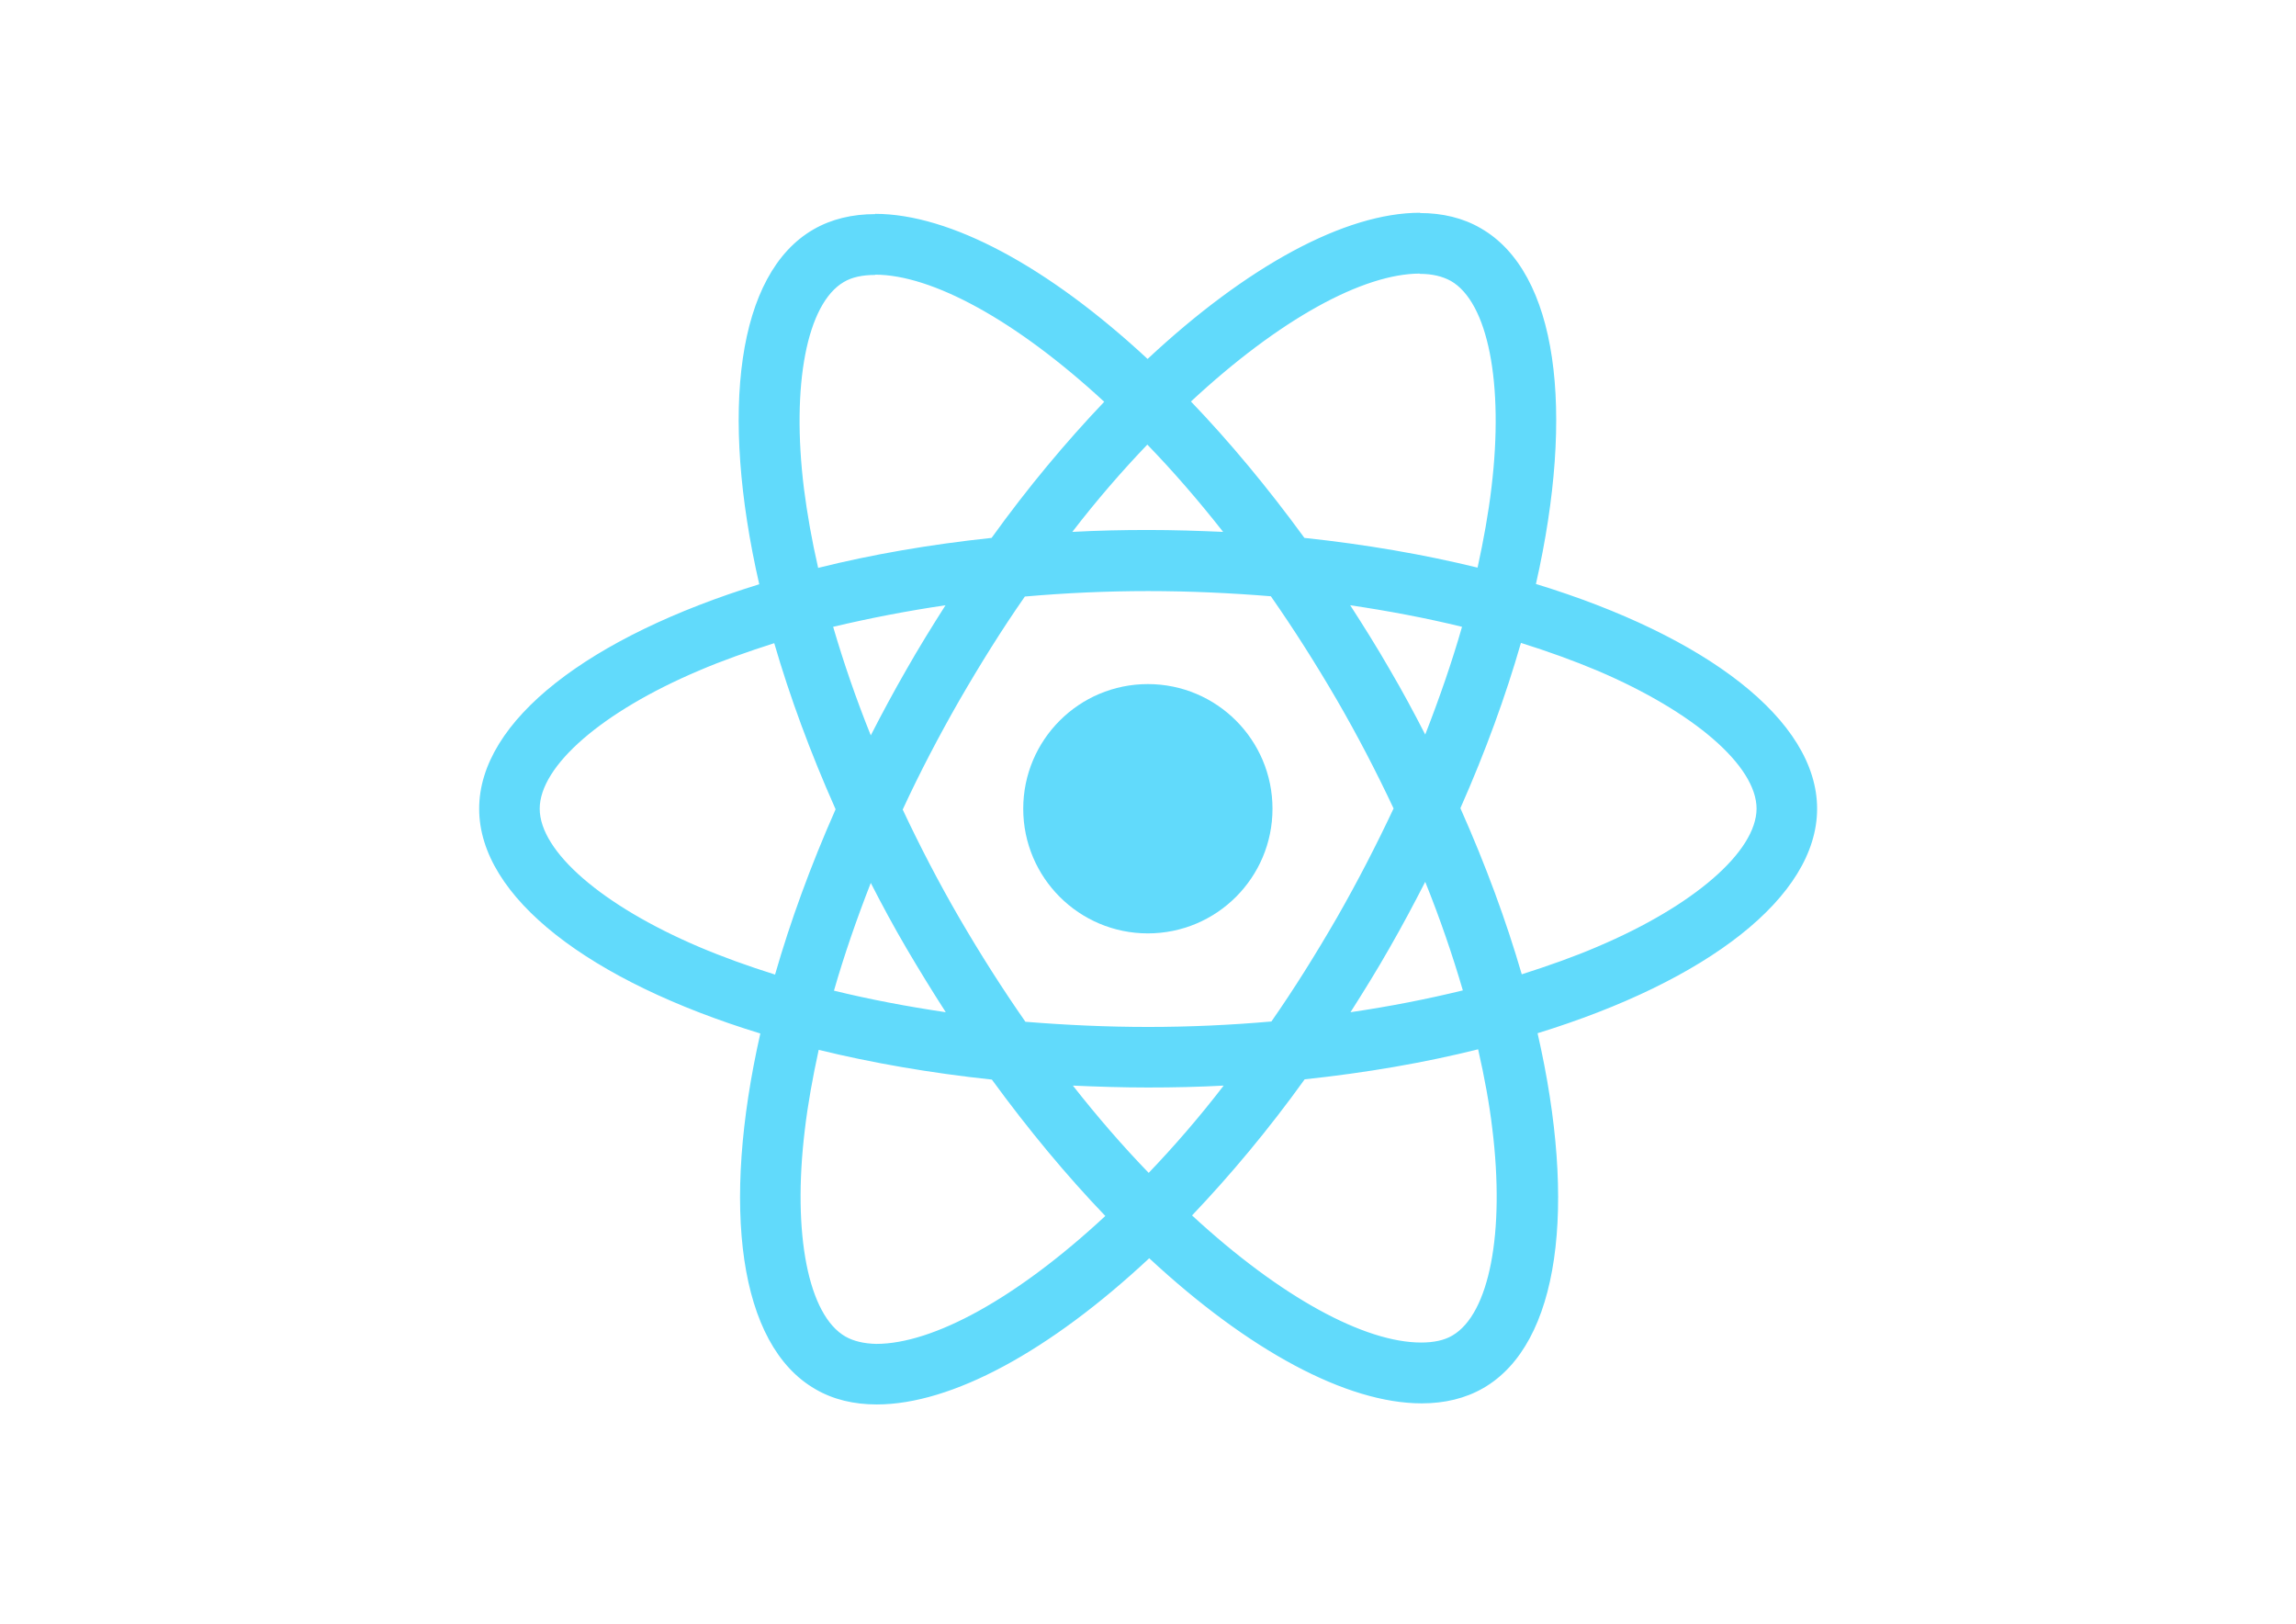
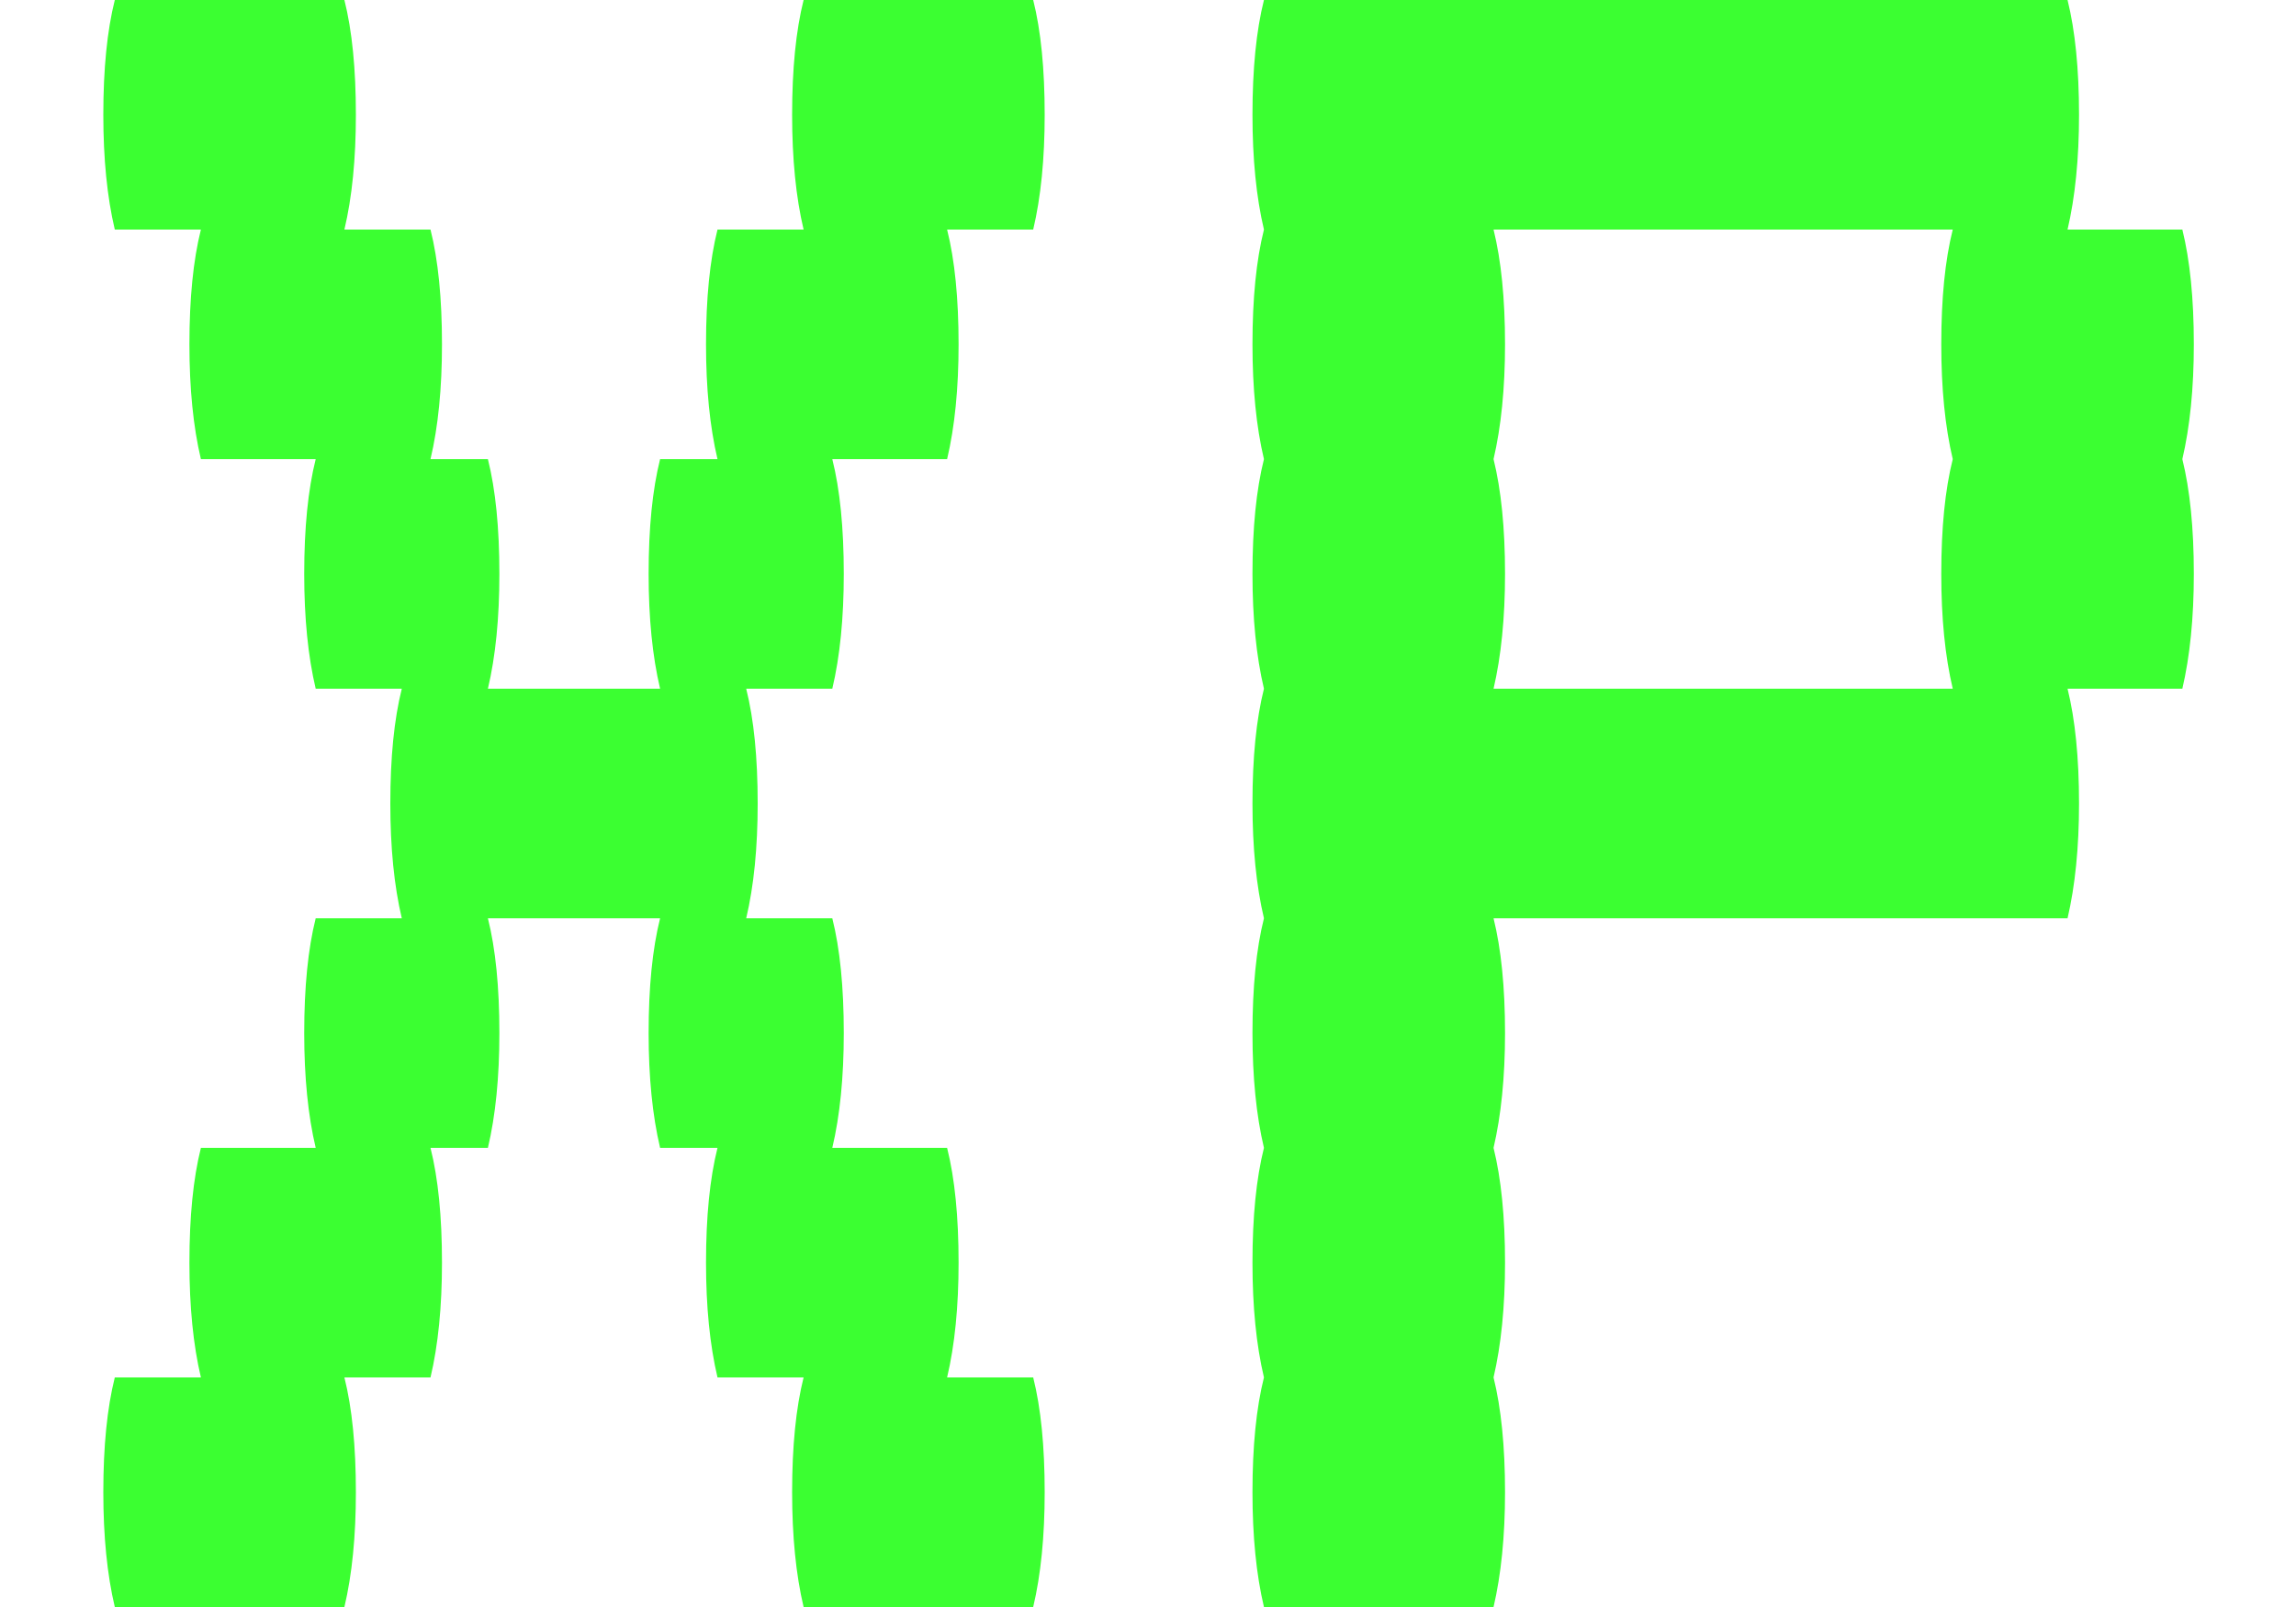
- <svg xmlns="http://www.w3.org/2000/svg" viewBox="0 0 841.9 595.3">
-   <g fill="#61DAFB">
-     <path d="M666.3 296.5c0-32.5-40.7-63.3-103.1-82.4 14.4-63.6 8-114.2-20.2-130.4-6.5-3.8-14.1-5.6-22.4-5.6v22.3c4.6 0 8.3.9 11.4 2.6 13.6 7.8 19.5 37.5 14.9 75.7-1.1 9.4-2.9 19.3-5.1 29.4-19.6-4.8-41-8.5-63.5-10.9-13.5-18.5-27.5-35.3-41.6-50 32.6-30.3 63.2-46.9 84-46.9V78c-27.5 0-63.5 19.6-99.9 53.6-36.4-33.8-72.4-53.2-99.9-53.2v22.3c20.7 0 51.4 16.5 84 46.6-14 14.7-28 31.4-41.3 49.9-22.6 2.4-44 6.1-63.6 11-2.3-10-4-19.7-5.2-29-4.7-38.2 1.1-67.9 14.6-75.8 3-1.8 6.9-2.6 11.5-2.6V78.5c-8.4 0-16 1.8-22.6 5.6-28.1 16.2-34.4 66.7-19.9 130.1-62.2 19.2-102.7 49.9-102.7 82.3 0 32.5 40.7 63.3 103.1 82.4-14.4 63.6-8 114.2 20.2 130.4 6.5 3.8 14.1 5.6 22.5 5.6 27.5 0 63.5-19.6 99.9-53.6 36.4 33.8 72.4 53.2 99.9 53.2 8.4 0 16-1.8 22.6-5.6 28.1-16.2 34.4-66.7 19.9-130.1 62-19.1 102.5-49.9 102.5-82.3zm-130.2-66.7c-3.7 12.9-8.3 26.2-13.5 39.5-4.1-8-8.4-16-13.1-24-4.6-8-9.5-15.8-14.4-23.4 14.2 2.1 27.9 4.7 41 7.9zm-45.8 106.5c-7.8 13.5-15.8 26.3-24.1 38.2-14.9 1.3-30 2-45.2 2-15.1 0-30.2-.7-45-1.9-8.3-11.9-16.4-24.6-24.2-38-7.6-13.1-14.5-26.4-20.8-39.8 6.2-13.4 13.2-26.8 20.7-39.9 7.8-13.5 15.8-26.3 24.1-38.2 14.9-1.3 30-2 45.2-2 15.1 0 30.2.7 45 1.9 8.3 11.9 16.4 24.6 24.2 38 7.6 13.1 14.5 26.4 20.8 39.8-6.3 13.4-13.2 26.8-20.7 39.9zm32.3-13c5.4 13.4 10 26.8 13.8 39.8-13.1 3.2-26.9 5.9-41.2 8 4.9-7.7 9.8-15.6 14.4-23.7 4.6-8 8.9-16.1 13-24.1zM421.2 430c-9.3-9.6-18.6-20.3-27.8-32 9 .4 18.2.7 27.5.7 9.4 0 18.7-.2 27.8-.7-9 11.7-18.3 22.4-27.5 32zm-74.4-58.9c-14.2-2.1-27.9-4.7-41-7.9 3.7-12.9 8.3-26.2 13.5-39.5 4.1 8 8.4 16 13.1 24 4.7 8 9.5 15.8 14.4 23.4zM420.7 163c9.3 9.6 18.6 20.3 27.8 32-9-.4-18.2-.7-27.5-.7-9.4 0-18.7.2-27.8.7 9-11.7 18.3-22.4 27.5-32zm-74 58.9c-4.9 7.7-9.8 15.6-14.4 23.7-4.6 8-8.9 16-13 24-5.4-13.4-10-26.8-13.8-39.8 13.1-3.1 26.9-5.8 41.2-7.9zm-90.5 125.2c-35.4-15.1-58.3-34.9-58.3-50.6 0-15.7 22.9-35.6 58.3-50.6 8.6-3.7 18-7 27.7-10.1 5.7 19.6 13.2 40 22.5 60.9-9.2 20.8-16.6 41.1-22.2 60.6-9.9-3.1-19.3-6.5-28-10.2zM310 490c-13.6-7.8-19.5-37.5-14.9-75.7 1.1-9.4 2.9-19.3 5.1-29.4 19.6 4.8 41 8.5 63.5 10.9 13.5 18.5 27.5 35.3 41.6 50-32.6 30.3-63.2 46.9-84 46.9-4.5-.1-8.3-1-11.3-2.7zm237.2-76.2c4.7 38.2-1.1 67.9-14.6 75.8-3 1.8-6.9 2.6-11.5 2.6-20.7 0-51.4-16.5-84-46.6 14-14.7 28-31.4 41.3-49.9 22.6-2.4 44-6.1 63.6-11 2.3 10.1 4.1 19.8 5.2 29.1zm38.5-66.7c-8.6 3.7-18 7-27.7 10.1-5.7-19.6-13.2-40-22.5-60.9 9.2-20.8 16.6-41.1 22.2-60.6 9.9 3.1 19.3 6.5 28.1 10.2 35.4 15.1 58.3 34.9 58.3 50.6-.1 15.7-23 35.6-58.4 50.6zM320.8 78.4z" />
-     <circle cx="420.9" cy="296.5" r="45.7" />
-     <path d="M520.5 78.1z" />
-   </g>
+ <svg xmlns="http://www.w3.org/2000/svg" width="20" height="14" viewBox="0 0 20 14" fill="none">
+   <path d="M9 12C9.067 12.267 9.1 12.6 9.1 13C9.1 13.383 9.067 13.717 9 14H7C6.933 13.717 6.9 13.383 6.9 13C6.9 12.6 6.933 12.267 7 12H6.25C6.183 11.717 6.15 11.383 6.15 11C6.15 10.6 6.183 10.267 6.25 10H5.75C5.683 9.717 5.65 9.383 5.65 9C5.65 8.6 5.683 8.267 5.75 8H4.25C4.317 8.267 4.35 8.6 4.35 9C4.35 9.383 4.317 9.717 4.25 10H3.75C3.817 10.267 3.85 10.6 3.85 11C3.85 11.383 3.817 11.717 3.75 12H3C3.067 12.267 3.1 12.6 3.1 13C3.1 13.383 3.067 13.717 3 14H1C0.933 13.717 0.9 13.383 0.9 13C0.9 12.6 0.933 12.267 1 12H1.75C1.683 11.717 1.65 11.383 1.65 11C1.65 10.6 1.683 10.267 1.75 10H2.75C2.683 9.717 2.65 9.383 2.65 9C2.65 8.6 2.683 8.267 2.75 8H3.5C3.433 7.717 3.4 7.383 3.4 7C3.4 6.6 3.433 6.267 3.5 6H2.75C2.683 5.717 2.65 5.383 2.65 5C2.65 4.6 2.683 4.267 2.75 4H1.75C1.683 3.717 1.65 3.383 1.65 3C1.65 2.6 1.683 2.267 1.75 2H1C0.933 1.717 0.9 1.383 0.9 1C0.9 0.6 0.933 0.267 1 -5.96046e-08H3C3.067 0.267 3.1 0.6 3.1 1C3.1 1.383 3.067 1.717 3 2H3.75C3.817 2.267 3.85 2.6 3.85 3C3.85 3.383 3.817 3.717 3.75 4H4.25C4.317 4.267 4.35 4.6 4.35 5C4.35 5.383 4.317 5.717 4.25 6H5.75C5.683 5.717 5.65 5.383 5.65 5C5.65 4.6 5.683 4.267 5.75 4H6.25C6.183 3.717 6.15 3.383 6.15 3C6.15 2.6 6.183 2.267 6.25 2H7C6.933 1.717 6.9 1.383 6.9 1C6.9 0.6 6.933 0.267 7 -5.96046e-08H9C9.067 0.267 9.1 0.6 9.1 1C9.1 1.383 9.067 1.717 9 2H8.25C8.317 2.267 8.35 2.6 8.35 3C8.35 3.383 8.317 3.717 8.25 4H7.25C7.317 4.267 7.35 4.6 7.35 5C7.35 5.383 7.317 5.717 7.25 6H6.5C6.567 6.267 6.6 6.6 6.6 7C6.6 7.383 6.567 7.717 6.5 8H7.25C7.317 8.267 7.35 8.6 7.35 9C7.35 9.383 7.317 9.717 7.25 10H8.25C8.317 10.267 8.35 10.6 8.35 11C8.35 11.383 8.317 11.717 8.25 12H9ZM19.11 3C19.11 3.383 19.076 3.717 19.01 4C19.076 4.267 19.11 4.6 19.11 5C19.11 5.383 19.076 5.717 19.01 6H18.01C18.076 6.267 18.11 6.6 18.11 7C18.11 7.383 18.076 7.717 18.01 8H13.01C13.076 8.267 13.11 8.6 13.11 9C13.11 9.383 13.076 9.717 13.01 10C13.076 10.267 13.11 10.6 13.11 11C13.11 11.383 13.076 11.717 13.01 12C13.076 12.267 13.11 12.6 13.11 13C13.11 13.383 13.076 13.717 13.01 14H11.01C10.943 13.717 10.91 13.383 10.91 13C10.91 12.6 10.943 12.267 11.01 12C10.943 11.717 10.91 11.383 10.91 11C10.91 10.6 10.943 10.267 11.01 10C10.943 9.717 10.91 9.383 10.91 9C10.91 8.6 10.943 8.267 11.01 8C10.943 7.717 10.91 7.383 10.91 7C10.91 6.6 10.943 6.267 11.01 6C10.943 5.717 10.91 5.383 10.91 5C10.91 4.6 10.943 4.267 11.01 4C10.943 3.717 10.91 3.383 10.91 3C10.91 2.6 10.943 2.267 11.01 2C10.943 1.717 10.91 1.383 10.91 1C10.91 0.6 10.943 0.267 11.01 -5.96046e-08H18.01C18.076 0.267 18.11 0.6 18.11 1C18.11 1.383 18.076 1.717 18.01 2H19.01C19.076 2.267 19.11 2.6 19.11 3ZM17.01 6C16.943 5.717 16.91 5.383 16.91 5C16.91 4.6 16.943 4.267 17.01 4C16.943 3.717 16.91 3.383 16.91 3C16.91 2.6 16.943 2.267 17.01 2H13.01C13.076 2.267 13.11 2.6 13.11 3C13.11 3.383 13.076 3.717 13.01 4C13.076 4.267 13.11 4.6 13.11 5C13.11 5.383 13.076 5.717 13.01 6H17.01Z" fill="#3BFF31" />
</svg>
